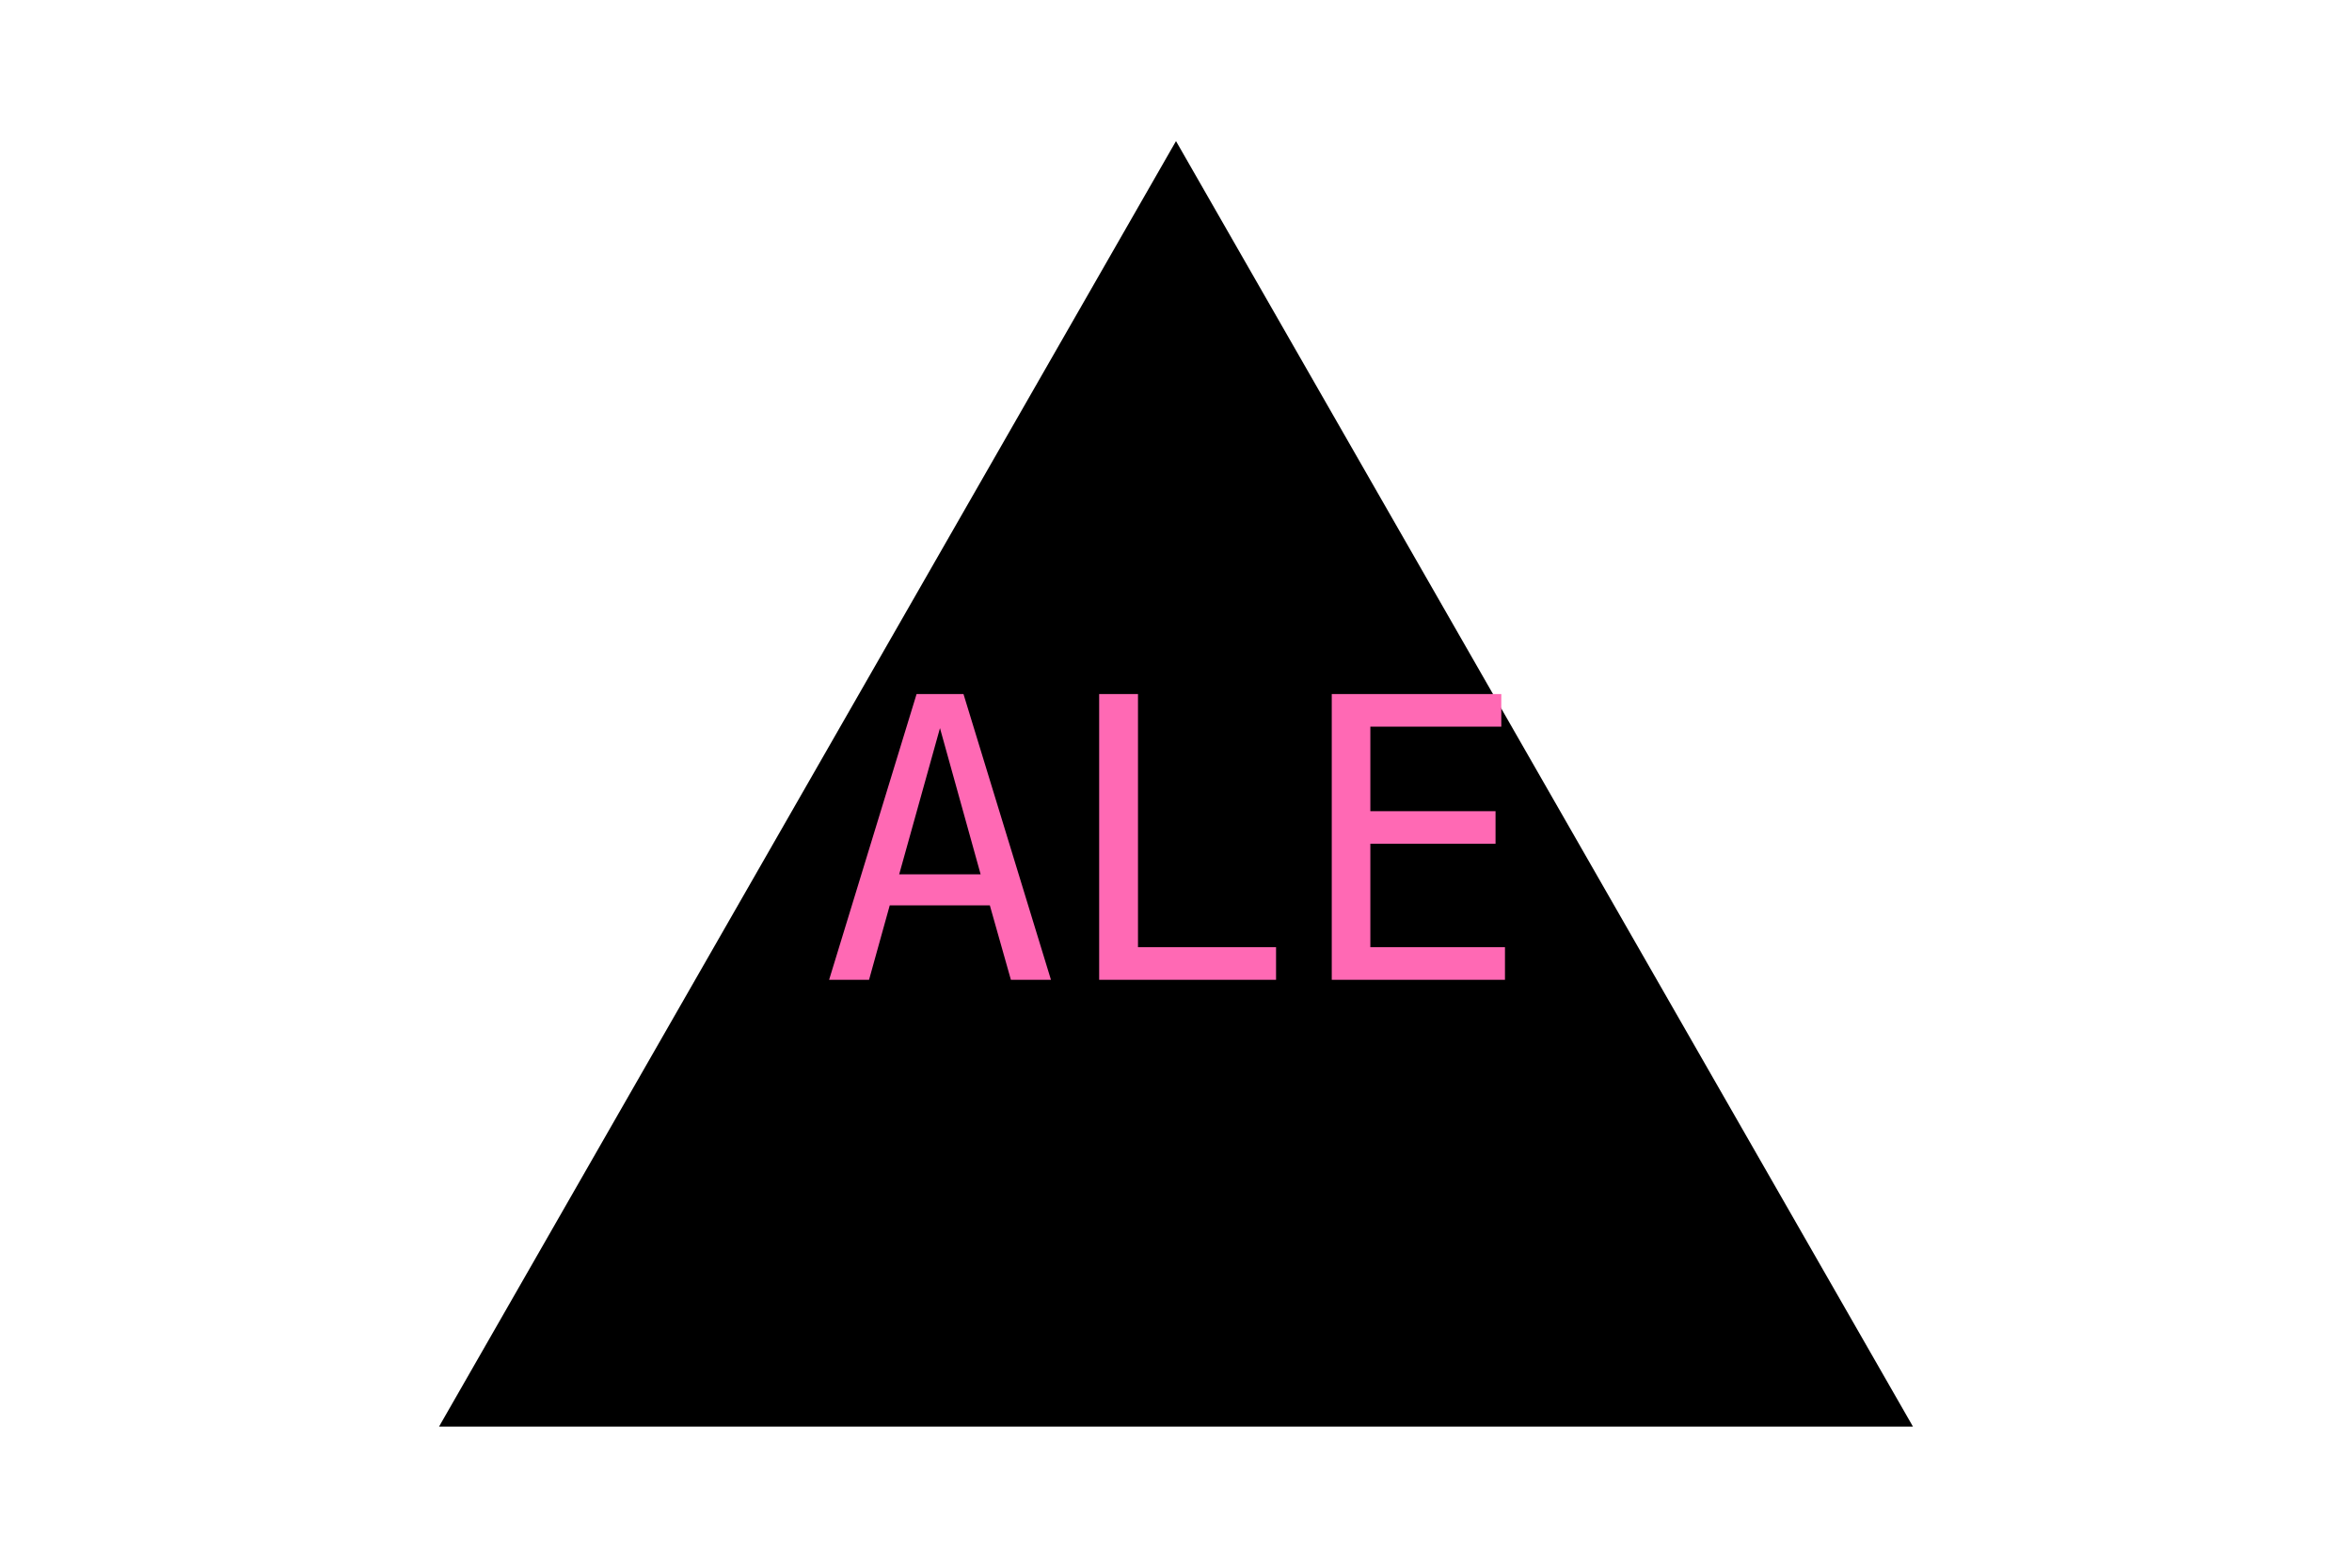
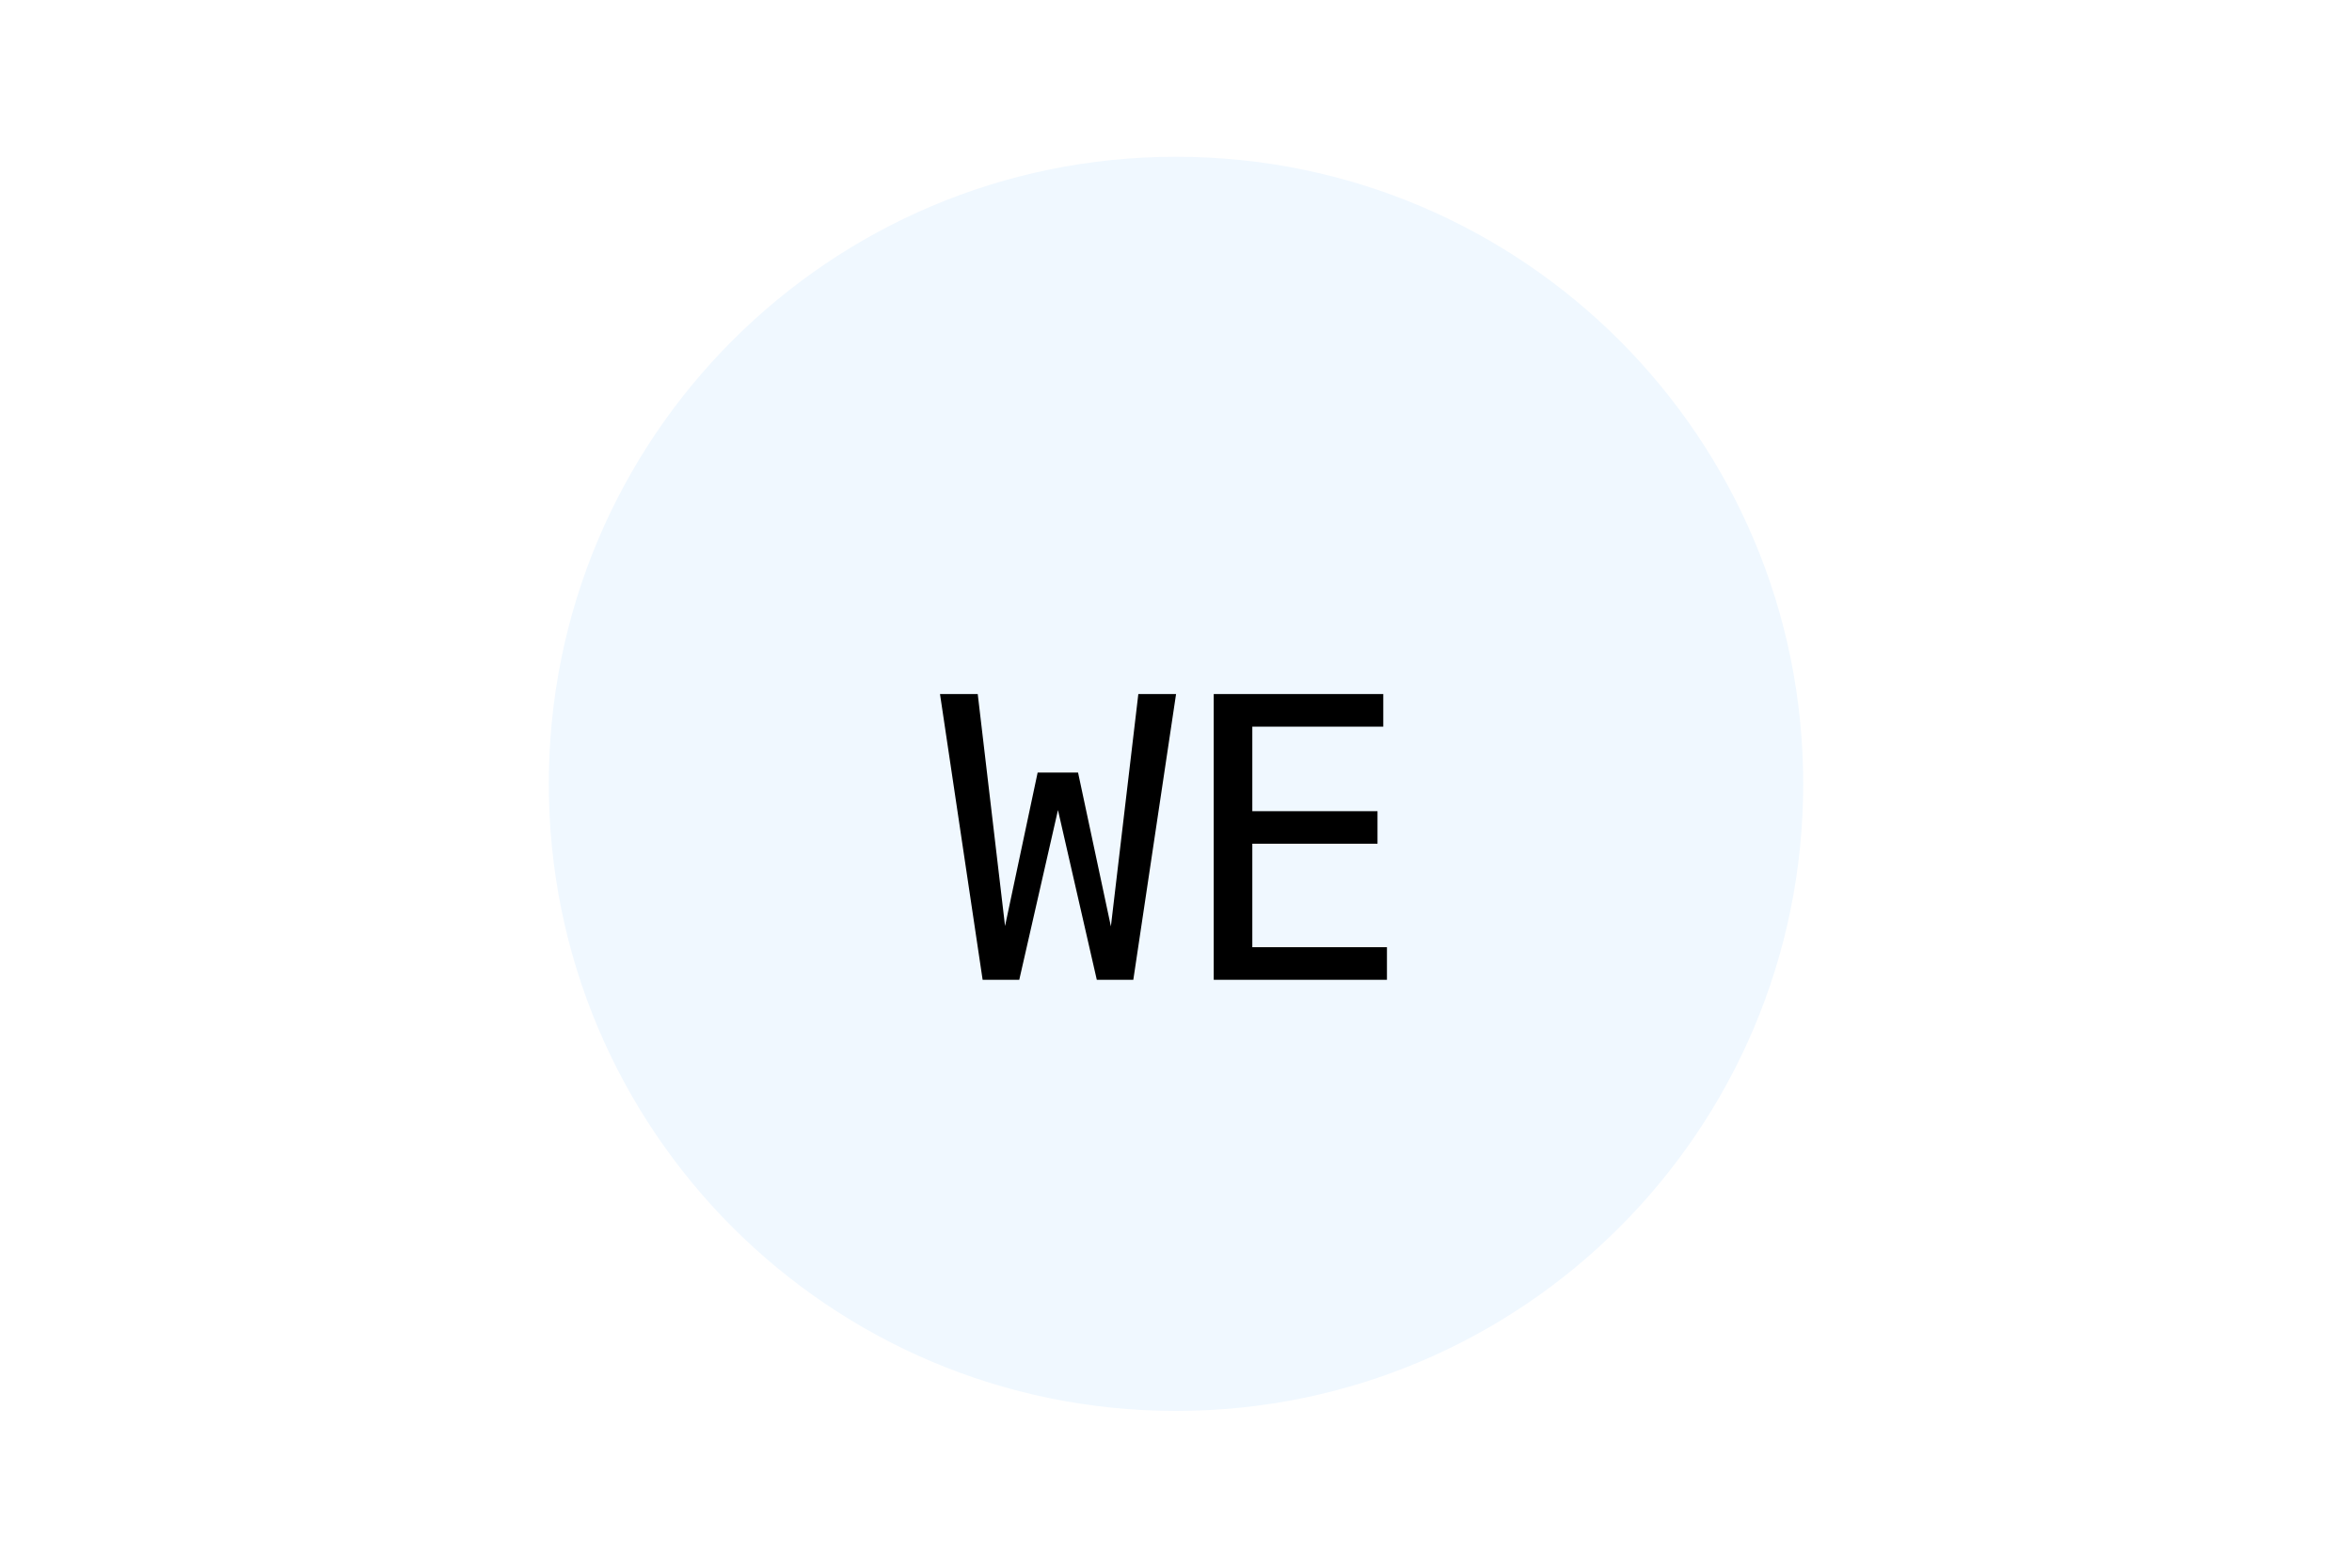
<svg xmlns="http://www.w3.org/2000/svg" version="1.1" width="300" height="200">
-   <polygon points="150, 18 244, 182 56, 182" fill="black" />
-   <text x="150" y="125" font-family="monospace" font-size="50" text-anchor="middle" fill="hotpink">ALE</text>
+   <circle cx="150" cy="100" r="80" fill="aliceblue" />
+   <text x="150" y="125" font-family="monospace" font-size="50" text-anchor="middle" fill="black">WE</text>
</svg>
